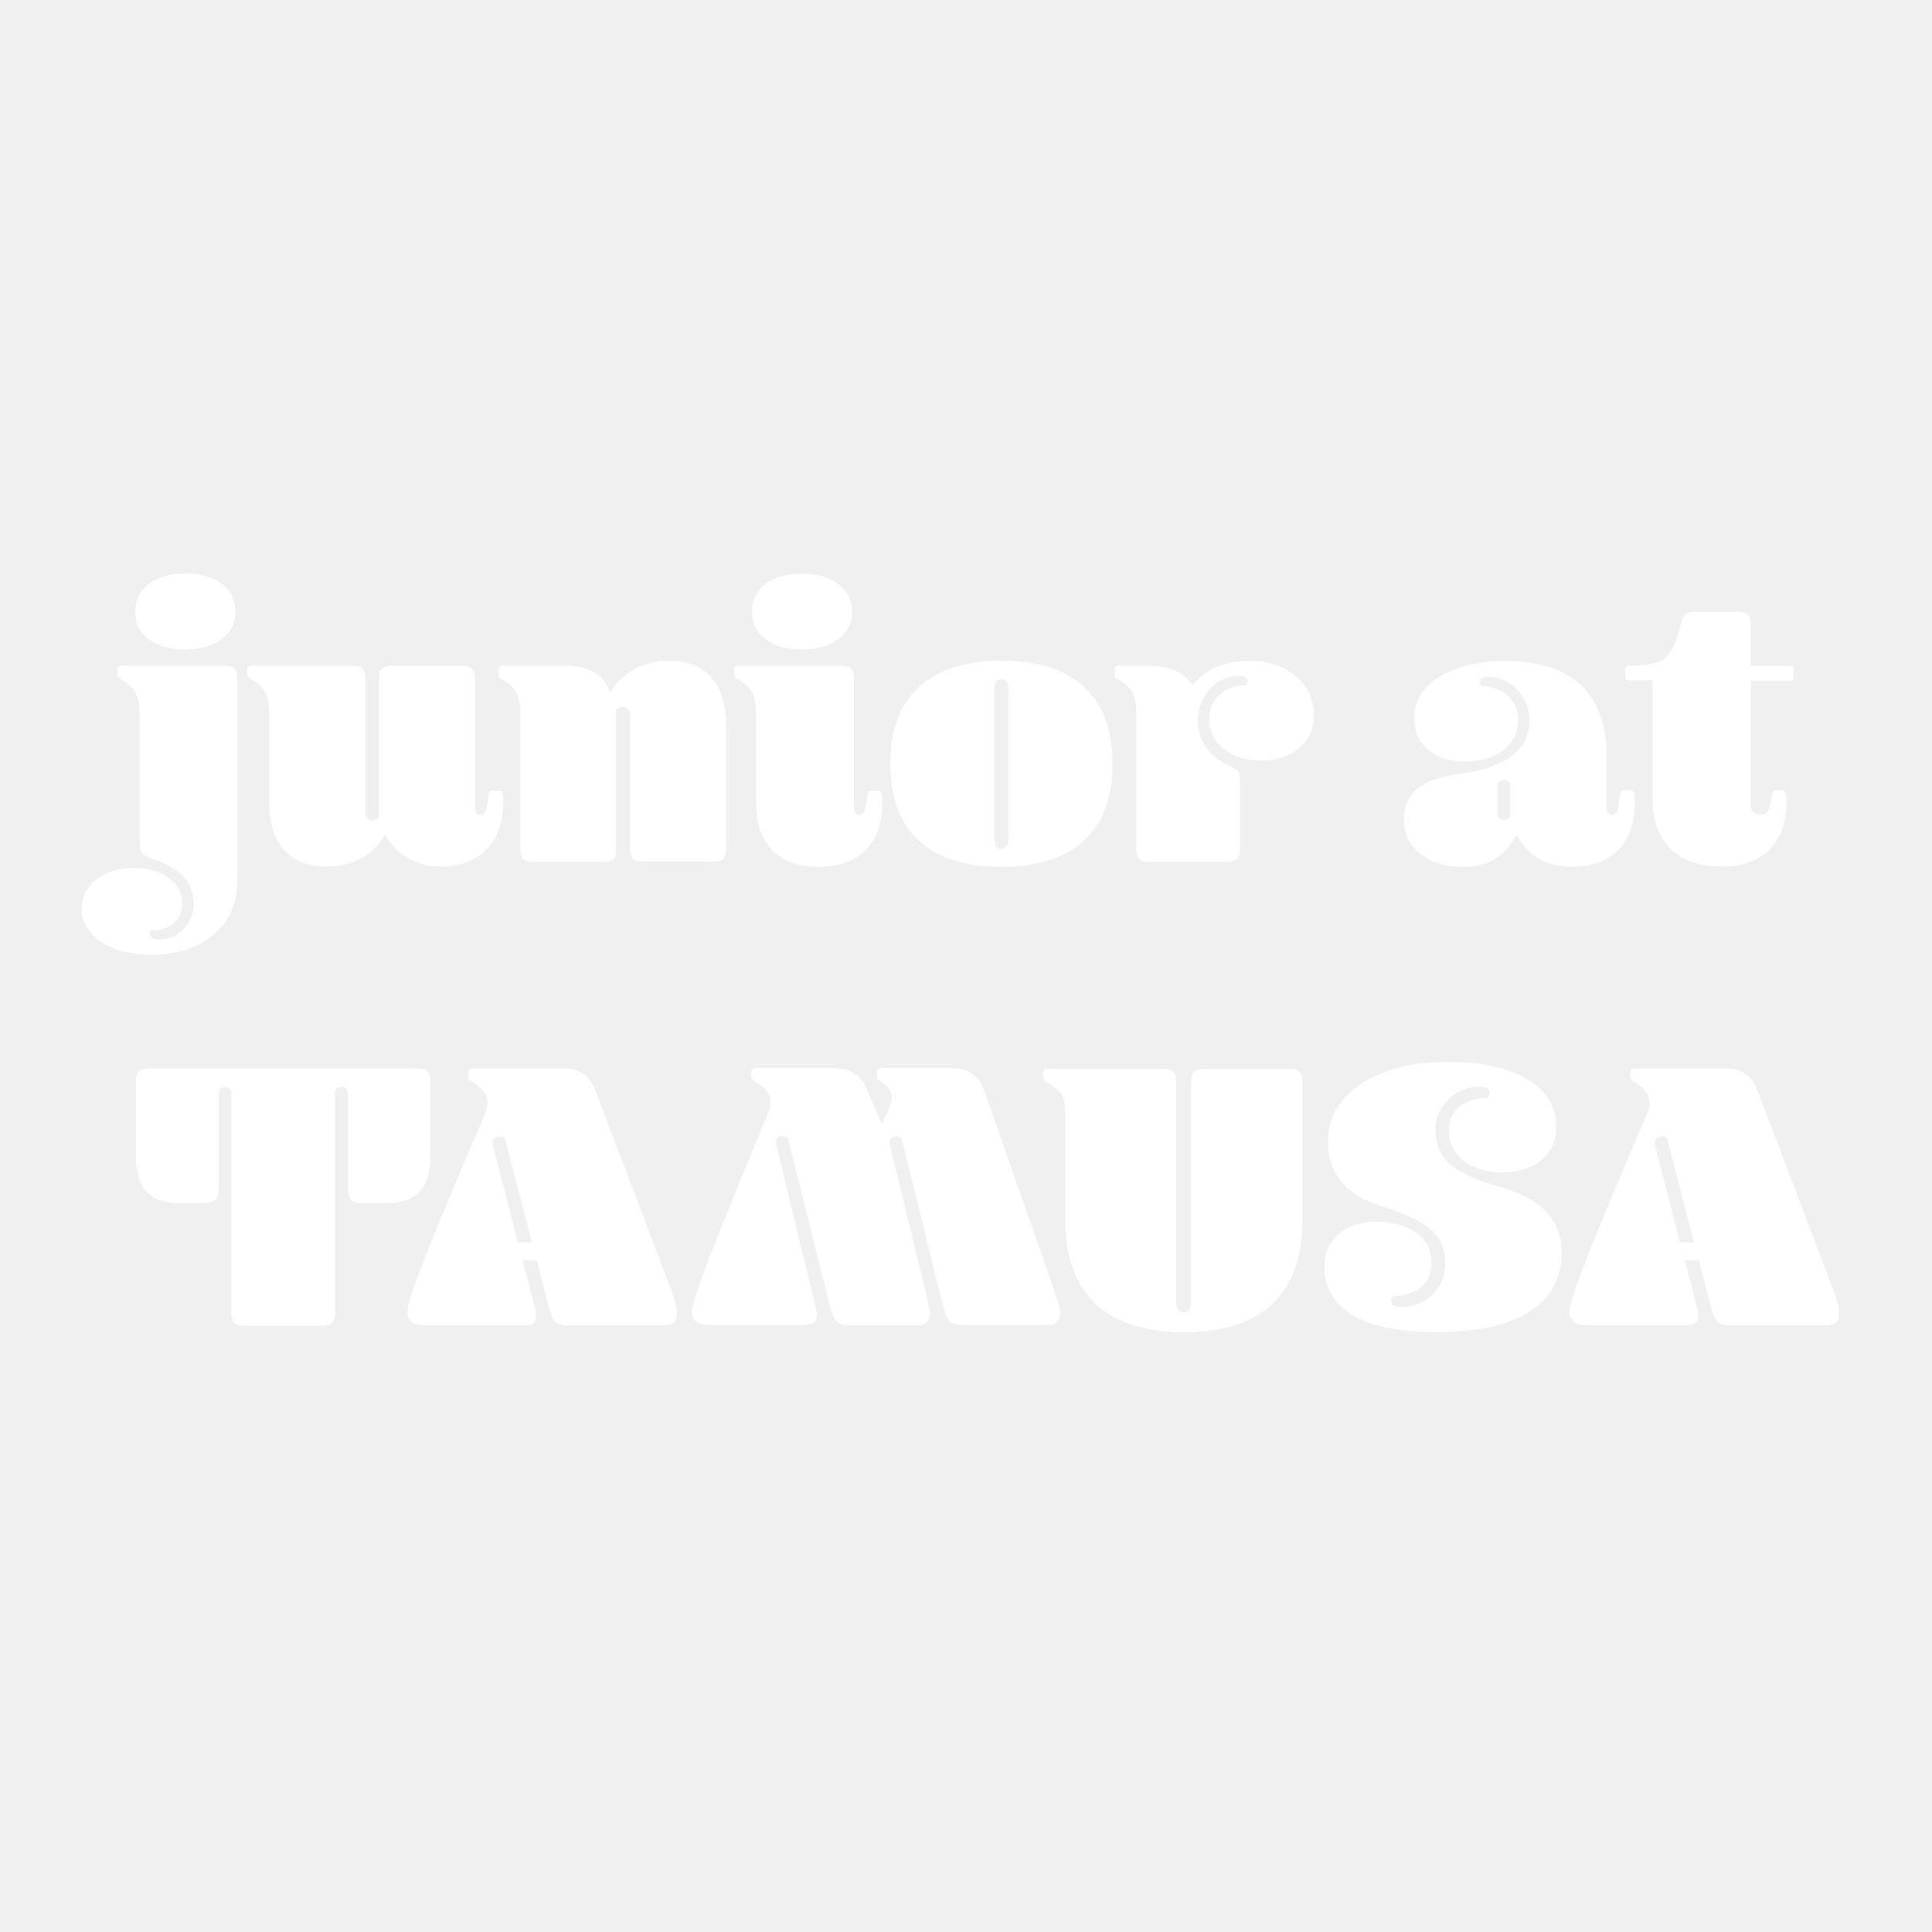
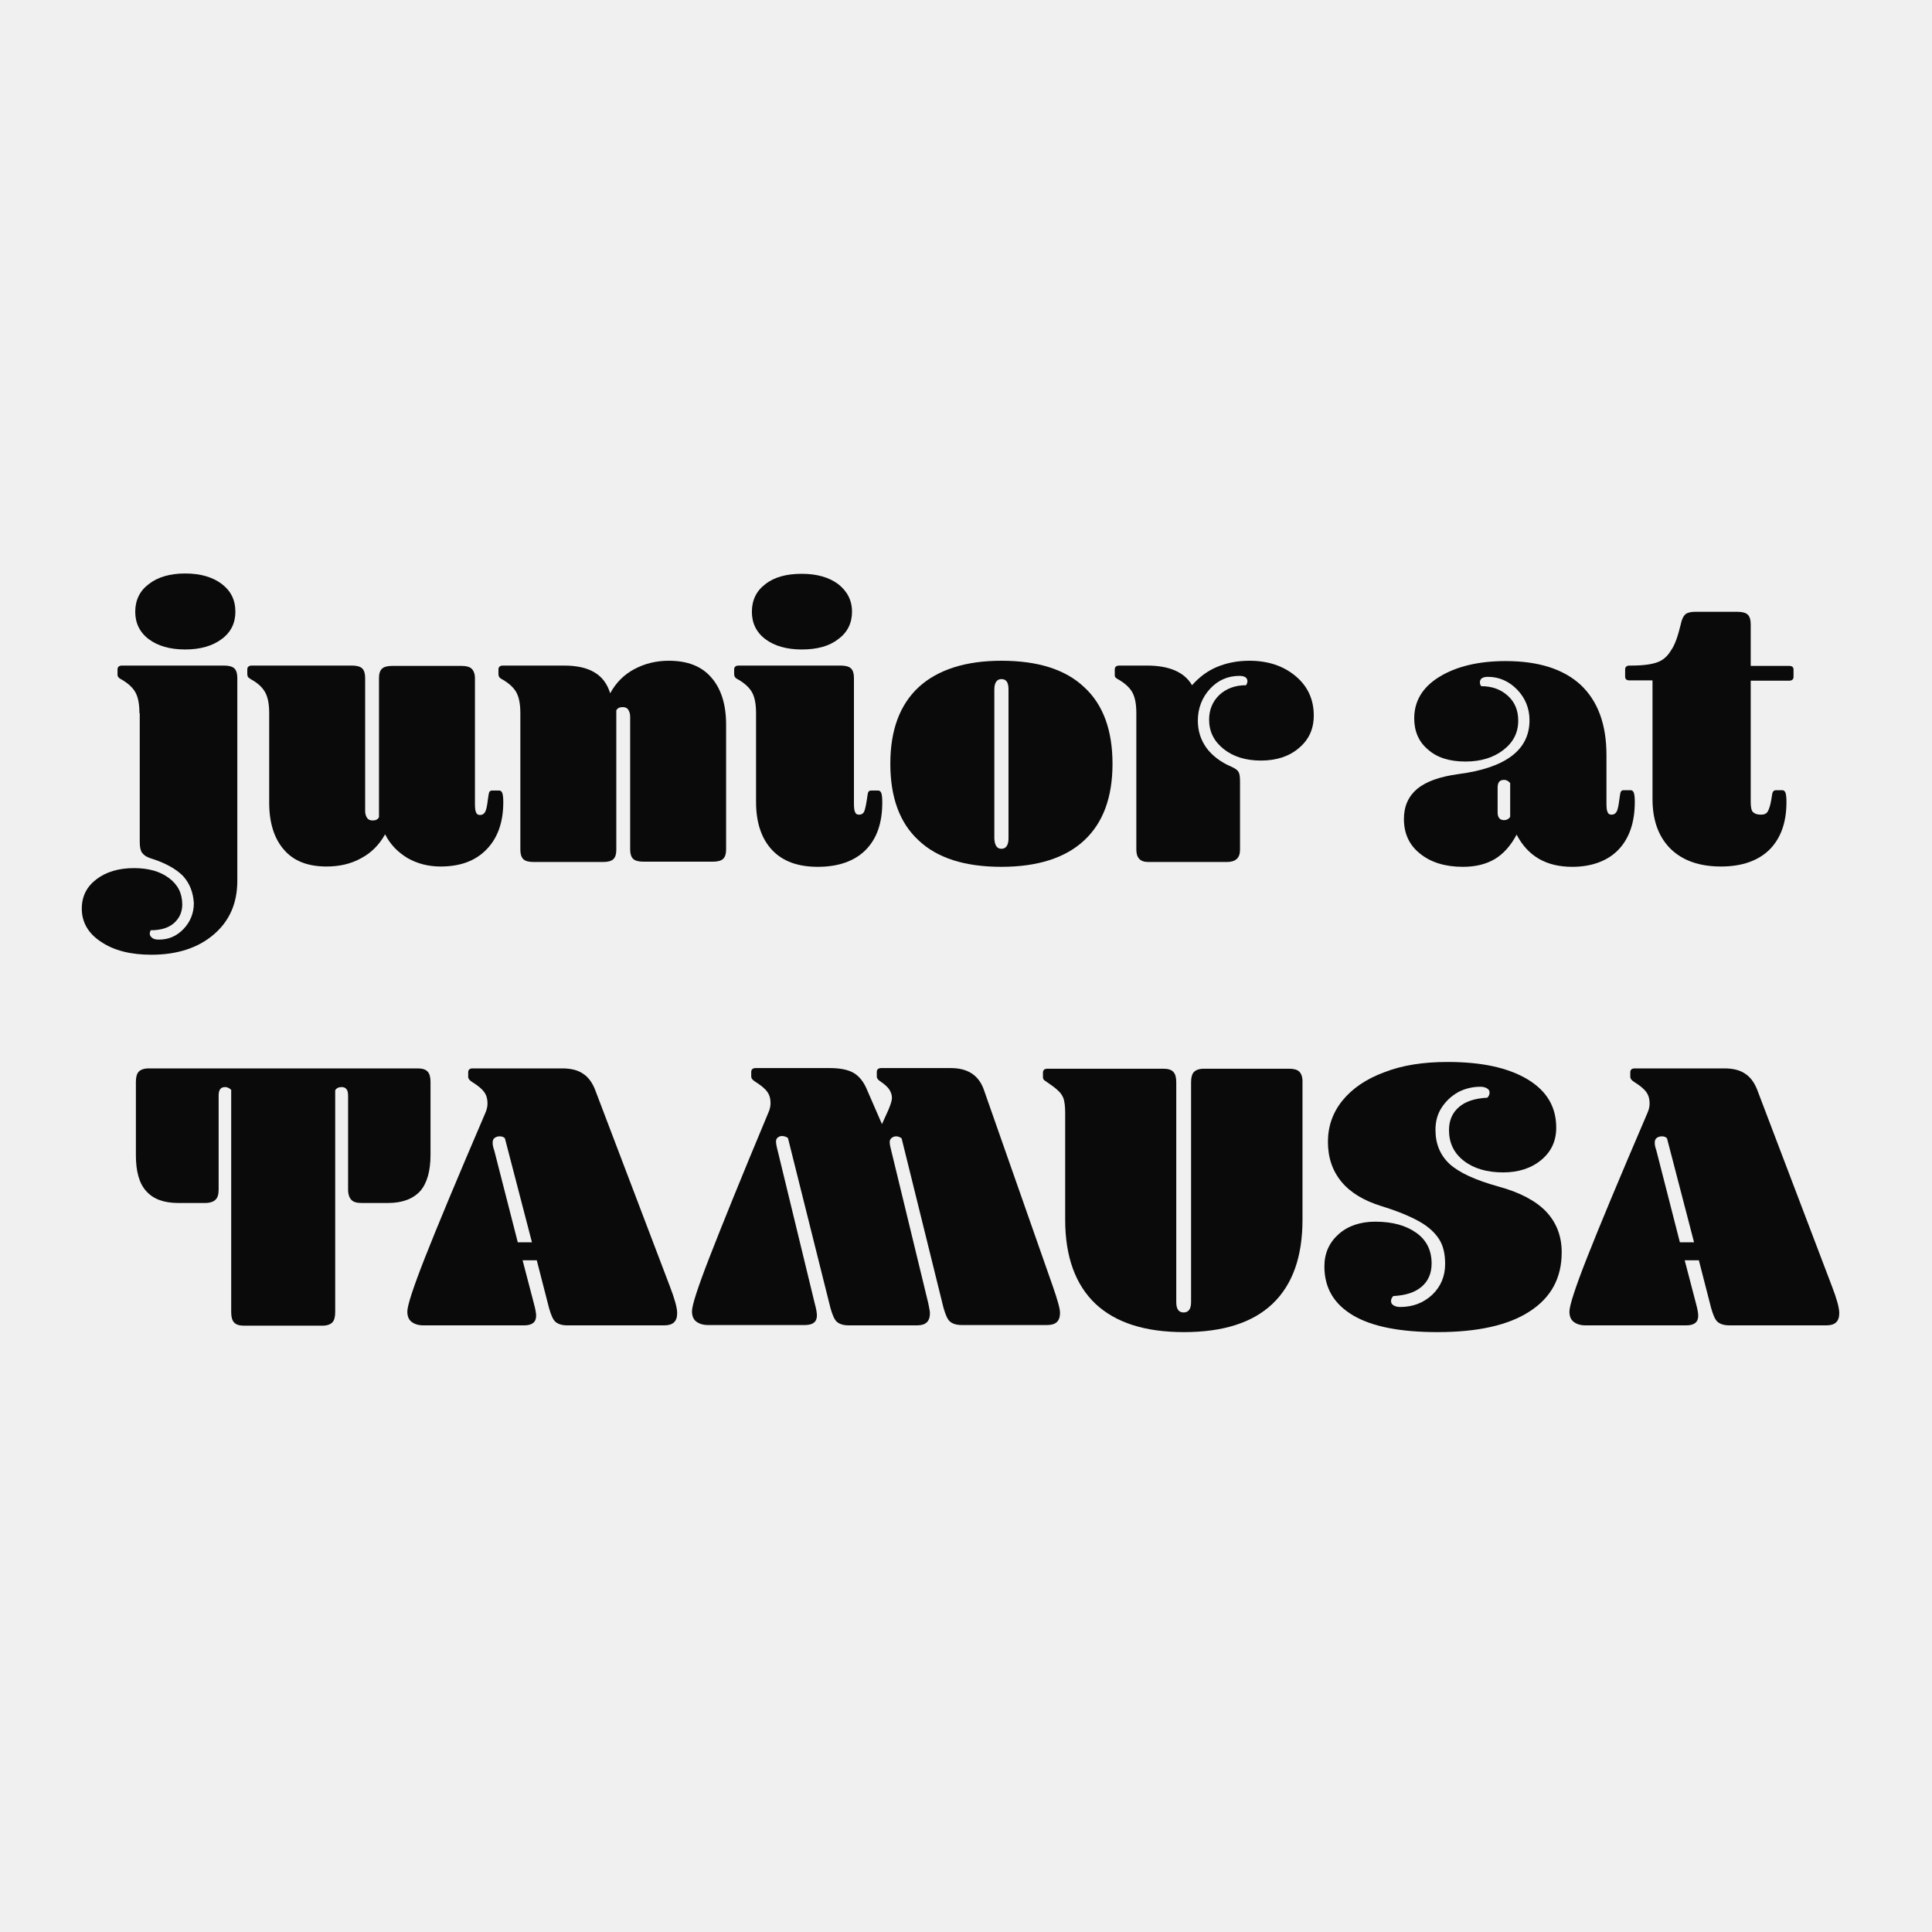
<svg xmlns="http://www.w3.org/2000/svg" version="1.1" id="Layer_1" x="0px" y="0px" height="150px" width="150px" viewBox="0 0 60 30" style="enable-background:new 0 0 60 30;" xml:space="preserve">
  <style type="text/css">
- 	.st0{fill:#FFFFFF;}
+ 	.st0{fill:#0a0a0a;}
</style>
  <g>
    <path class="st0" d="M4.33,7.15c0-0.28-0.04-0.49-0.12-0.64C4.13,6.36,3.98,6.22,3.77,6.1c-0.06-0.03-0.09-0.06-0.1-0.08   C3.65,6,3.65,5.97,3.65,5.94V5.79c0-0.08,0.05-0.12,0.14-0.12h3.17c0.15,0,0.26,0.03,0.32,0.09s0.09,0.16,0.09,0.29v6.3   c0,0.7-0.24,1.25-0.73,1.67c-0.49,0.42-1.14,0.63-1.94,0.63c-0.64,0-1.16-0.13-1.56-0.4c-0.4-0.26-0.6-0.61-0.6-1.03   c0-0.38,0.15-0.68,0.45-0.91c0.3-0.23,0.69-0.35,1.17-0.35c0.45,0,0.81,0.1,1.09,0.31s0.41,0.48,0.41,0.82   c0,0.24-0.09,0.43-0.26,0.58s-0.42,0.22-0.72,0.22c-0.01,0.02-0.01,0.03-0.02,0.05c0,0.02-0.01,0.03-0.01,0.05   c0,0.06,0.03,0.1,0.08,0.14c0.05,0.04,0.12,0.05,0.21,0.05c0.3,0,0.55-0.11,0.76-0.33c0.21-0.22,0.32-0.49,0.32-0.8   C6,12.71,5.89,12.43,5.68,12.2c-0.22-0.22-0.56-0.41-1.02-0.55c-0.12-0.04-0.2-0.1-0.25-0.17s-0.07-0.19-0.07-0.34V7.15z M4.2,4   c0-0.36,0.14-0.65,0.42-0.86C4.9,2.92,5.28,2.81,5.75,2.81c0.47,0,0.85,0.11,1.13,0.32C7.17,3.35,7.31,3.63,7.31,4   c0,0.35-0.14,0.64-0.43,0.85C6.6,5.06,6.22,5.17,5.75,5.17c-0.47,0-0.85-0.11-1.13-0.32C4.34,4.64,4.2,4.35,4.2,4z" />
    <path class="st0" d="M10.93,5.67c0.15,0,0.26,0.03,0.32,0.09s0.09,0.16,0.09,0.29v4.13c0,0.09,0.02,0.16,0.06,0.22   c0.04,0.06,0.1,0.08,0.17,0.08c0.1,0,0.16-0.03,0.2-0.1V6.06c0-0.14,0.03-0.23,0.09-0.29s0.17-0.09,0.32-0.09h2.16   c0.14,0,0.25,0.03,0.31,0.09s0.1,0.16,0.1,0.29v3.9c0,0.14,0.01,0.23,0.04,0.28c0.02,0.05,0.06,0.07,0.12,0.07   c0.07,0,0.12-0.03,0.16-0.1c0.03-0.06,0.06-0.19,0.08-0.37c0.02-0.14,0.03-0.22,0.05-0.25c0.02-0.03,0.05-0.04,0.1-0.04h0.2   c0.05,0,0.08,0.03,0.1,0.08c0.02,0.06,0.03,0.15,0.03,0.28c0,0.62-0.17,1.11-0.52,1.47s-0.82,0.53-1.43,0.53   c-0.38,0-0.72-0.09-1.02-0.26c-0.3-0.18-0.54-0.42-0.7-0.74c-0.18,0.32-0.42,0.57-0.74,0.74c-0.32,0.18-0.68,0.26-1.08,0.26   c-0.58,0-1.02-0.17-1.32-0.52c-0.3-0.34-0.46-0.83-0.46-1.46V7.15c0-0.28-0.04-0.49-0.12-0.64C8.16,6.36,8.02,6.22,7.8,6.1   C7.74,6.06,7.71,6.04,7.7,6.02C7.69,6,7.68,5.97,7.68,5.94V5.79c0-0.08,0.05-0.12,0.14-0.12H10.93z" />
    <path class="st0" d="M17.52,5.67c0.39,0,0.71,0.07,0.94,0.21c0.24,0.14,0.4,0.36,0.49,0.65c0.18-0.33,0.43-0.58,0.75-0.75   s0.67-0.26,1.07-0.26c0.58,0,1.02,0.17,1.32,0.52c0.3,0.34,0.46,0.83,0.46,1.46v3.88c0,0.14-0.03,0.23-0.09,0.29   s-0.17,0.09-0.32,0.09h-2.16c-0.15,0-0.26-0.03-0.32-0.09s-0.09-0.16-0.09-0.29V7.26c0-0.09-0.02-0.16-0.06-0.22   c-0.04-0.06-0.1-0.08-0.17-0.08c-0.1,0-0.16,0.03-0.2,0.1v4.33c0,0.14-0.03,0.23-0.09,0.29s-0.17,0.09-0.32,0.09h-2.16   c-0.15,0-0.26-0.03-0.32-0.09s-0.09-0.16-0.09-0.29V7.15c0-0.28-0.04-0.49-0.12-0.64c-0.08-0.15-0.23-0.29-0.44-0.41   c-0.06-0.03-0.09-0.06-0.1-0.08C15.49,6,15.48,5.97,15.48,5.94V5.79c0-0.08,0.05-0.12,0.14-0.12H17.52z" />
    <path class="st0" d="M26.11,5.67c0.15,0,0.26,0.03,0.32,0.09s0.09,0.16,0.09,0.29v3.9c0,0.14,0.01,0.23,0.04,0.28   c0.02,0.05,0.06,0.07,0.12,0.07c0.07,0,0.12-0.03,0.15-0.08c0.03-0.06,0.06-0.18,0.09-0.38c0.02-0.14,0.03-0.22,0.05-0.25   c0.02-0.03,0.05-0.04,0.1-0.04h0.2c0.05,0,0.08,0.03,0.1,0.08c0.02,0.06,0.03,0.15,0.03,0.29c0,0.64-0.17,1.13-0.52,1.48   c-0.34,0.34-0.84,0.52-1.48,0.52c-0.62,0-1.09-0.17-1.42-0.52s-0.5-0.85-0.5-1.49V7.15c0-0.28-0.04-0.49-0.12-0.64   c-0.08-0.15-0.23-0.29-0.44-0.41c-0.06-0.03-0.09-0.06-0.1-0.08C22.81,6,22.8,5.97,22.8,5.94V5.79c0-0.08,0.05-0.12,0.14-0.12   H26.11z M23.35,4c0-0.36,0.14-0.65,0.42-0.86c0.28-0.22,0.66-0.32,1.13-0.32c0.47,0,0.85,0.11,1.13,0.32   c0.28,0.22,0.43,0.5,0.43,0.86c0,0.35-0.14,0.64-0.43,0.85c-0.28,0.22-0.66,0.32-1.13,0.32c-0.47,0-0.85-0.11-1.13-0.32   C23.49,4.64,23.35,4.35,23.35,4z" />
    <path class="st0" d="M31.1,11.92c-1.13,0-1.99-0.27-2.57-0.82c-0.59-0.54-0.88-1.34-0.88-2.38s0.29-1.83,0.88-2.38   c0.59-0.54,1.45-0.82,2.57-0.82c1.13,0,1.99,0.27,2.57,0.82c0.59,0.54,0.88,1.34,0.88,2.38s-0.29,1.83-0.88,2.38   C33.09,11.64,32.23,11.92,31.1,11.92z M31.1,11.36c0.14,0,0.22-0.11,0.22-0.32V6.41c0-0.22-0.07-0.32-0.22-0.32   c-0.14,0-0.22,0.11-0.22,0.32v4.63C30.89,11.25,30.96,11.36,31.1,11.36z" />
    <path class="st0" d="M35.62,5.67c0.69,0,1.16,0.2,1.4,0.61c0.23-0.26,0.49-0.45,0.78-0.57c0.29-0.12,0.62-0.19,1-0.19   c0.58,0,1.06,0.16,1.44,0.48c0.38,0.32,0.56,0.73,0.56,1.22c0,0.42-0.15,0.75-0.46,1.01c-0.3,0.26-0.7,0.39-1.18,0.39   c-0.47,0-0.86-0.12-1.16-0.36c-0.3-0.24-0.45-0.54-0.45-0.91c0-0.31,0.11-0.57,0.32-0.77c0.22-0.2,0.49-0.3,0.83-0.3   c0.02-0.04,0.04-0.08,0.04-0.12c0-0.11-0.08-0.17-0.25-0.17c-0.35,0-0.66,0.13-0.91,0.4S37.2,7,37.2,7.38   c0,0.32,0.09,0.6,0.27,0.85c0.18,0.24,0.44,0.44,0.77,0.58c0.11,0.05,0.19,0.1,0.22,0.16c0.04,0.06,0.05,0.16,0.05,0.31v2.11   c0,0.26-0.14,0.38-0.41,0.38h-2.44c-0.25,0-0.37-0.13-0.37-0.38V7.15c0-0.28-0.04-0.49-0.12-0.64c-0.08-0.15-0.23-0.29-0.44-0.41   c-0.06-0.03-0.09-0.06-0.1-0.08C34.62,6,34.62,5.97,34.62,5.94V5.79c0-0.08,0.05-0.12,0.14-0.12H35.62z" />
    <path class="st0" d="M48.83,11.92c-0.81,0-1.38-0.33-1.73-1c-0.18,0.34-0.41,0.6-0.68,0.76c-0.27,0.16-0.6,0.24-0.99,0.24   c-0.55,0-1-0.14-1.33-0.41c-0.34-0.27-0.5-0.63-0.5-1.08c0-0.39,0.14-0.7,0.41-0.93c0.28-0.23,0.7-0.38,1.28-0.46   c1.47-0.19,2.21-0.75,2.21-1.67c0-0.37-0.13-0.69-0.38-0.95s-0.56-0.4-0.91-0.4c-0.17,0-0.25,0.06-0.25,0.17   c0,0.04,0.01,0.08,0.04,0.12c0.34,0,0.61,0.1,0.83,0.3c0.22,0.2,0.32,0.46,0.32,0.77c0,0.37-0.15,0.67-0.46,0.91   c-0.31,0.24-0.7,0.36-1.18,0.36c-0.49,0-0.88-0.12-1.16-0.37c-0.29-0.24-0.43-0.57-0.43-0.97c0-0.54,0.26-0.97,0.78-1.29   c0.52-0.32,1.21-0.49,2.06-0.49c1.02,0,1.8,0.25,2.33,0.74c0.53,0.5,0.8,1.22,0.8,2.18v1.5c0,0.14,0.01,0.23,0.04,0.28   c0.02,0.05,0.06,0.07,0.12,0.07c0.07,0,0.12-0.03,0.16-0.1c0.03-0.06,0.06-0.19,0.08-0.37c0.02-0.14,0.03-0.22,0.05-0.25   c0.02-0.03,0.05-0.04,0.1-0.04h0.2c0.05,0,0.08,0.03,0.1,0.08c0.02,0.06,0.03,0.15,0.03,0.28c0,0.64-0.17,1.13-0.5,1.48   S49.44,11.92,48.83,11.92z M46.9,9.32c-0.05-0.06-0.11-0.1-0.19-0.1c-0.14,0-0.2,0.08-0.2,0.24v0.77c0,0.16,0.07,0.24,0.2,0.24   c0.08,0,0.14-0.03,0.19-0.1V9.32z" />
    <path class="st0" d="M52.2,4.38c0.03-0.15,0.08-0.25,0.15-0.31C52.42,4.02,52.52,4,52.65,4h1.31c0.15,0,0.26,0.03,0.32,0.09   c0.06,0.06,0.09,0.16,0.09,0.29v1.3h1.19c0.1,0,0.14,0.04,0.14,0.12v0.22c0,0.08-0.05,0.12-0.14,0.12h-1.19V9.9   c0,0.16,0.02,0.27,0.07,0.32s0.13,0.08,0.25,0.08c0.1,0,0.17-0.03,0.21-0.1s0.08-0.19,0.11-0.37c0.02-0.13,0.03-0.21,0.05-0.24   c0.02-0.03,0.05-0.05,0.1-0.05h0.19c0.05,0,0.08,0.03,0.1,0.08c0.02,0.06,0.03,0.15,0.03,0.29c0,0.64-0.18,1.13-0.53,1.48   c-0.35,0.34-0.85,0.52-1.5,0.52c-0.67,0-1.19-0.18-1.57-0.55c-0.37-0.37-0.56-0.88-0.56-1.55V6.13h-0.71   c-0.1,0-0.14-0.04-0.14-0.12V5.79c0-0.08,0.05-0.12,0.14-0.12h0.05c0.38,0,0.65-0.04,0.83-0.11c0.18-0.07,0.31-0.2,0.41-0.37   C52.02,5.02,52.11,4.75,52.2,4.38z" />
    <path class="st0" d="M7.19,18.86c-0.05-0.06-0.12-0.1-0.2-0.1c-0.14,0-0.2,0.09-0.2,0.26v2.92c0,0.15-0.03,0.26-0.1,0.32   c-0.06,0.06-0.17,0.1-0.32,0.1H5.54c-0.45,0-0.78-0.12-1-0.37c-0.22-0.24-0.32-0.62-0.32-1.12v-2.27c0-0.15,0.03-0.26,0.09-0.32   c0.06-0.06,0.16-0.1,0.31-0.1h8.35c0.14,0,0.25,0.03,0.31,0.1c0.06,0.06,0.09,0.17,0.09,0.32v2.27c0,0.5-0.11,0.88-0.32,1.12   c-0.22,0.24-0.55,0.37-1,0.37h-0.82c-0.15,0-0.26-0.03-0.32-0.1c-0.06-0.06-0.1-0.17-0.1-0.32v-2.92c0-0.18-0.07-0.26-0.2-0.26   c-0.09,0-0.16,0.03-0.2,0.1v6.89c0,0.15-0.03,0.26-0.09,0.32c-0.06,0.06-0.16,0.1-0.31,0.1H7.58c-0.14,0-0.25-0.03-0.31-0.1   c-0.06-0.06-0.09-0.17-0.09-0.32V18.86z" />
    <path class="st0" d="M16.67,24.14h-0.44l0.35,1.34c0.05,0.18,0.07,0.31,0.07,0.38c0,0.2-0.12,0.3-0.37,0.3h-3.13   c-0.16,0-0.28-0.04-0.37-0.11s-0.13-0.18-0.13-0.32c0-0.18,0.18-0.74,0.55-1.68c0.37-0.94,0.99-2.43,1.87-4.48   c0.05-0.11,0.07-0.21,0.07-0.3c0-0.14-0.03-0.25-0.1-0.35s-0.19-0.2-0.38-0.32c-0.08-0.05-0.12-0.1-0.12-0.16v-0.14   c0-0.08,0.05-0.12,0.14-0.12h2.78c0.26,0,0.48,0.05,0.64,0.16c0.16,0.1,0.29,0.27,0.38,0.5l2.32,6.1c0.15,0.39,0.23,0.67,0.23,0.84   c0,0.26-0.13,0.38-0.4,0.38h-3.01c-0.17,0-0.29-0.04-0.37-0.11c-0.08-0.07-0.14-0.22-0.2-0.43L16.67,24.14z M16.08,23.58h0.44   l-0.84-3.23c-0.04-0.04-0.09-0.06-0.16-0.06s-0.12,0.02-0.16,0.05s-0.06,0.08-0.06,0.14c0,0.03,0,0.07,0.01,0.11   c0.01,0.04,0.02,0.09,0.04,0.14L16.08,23.58z" />
    <path class="st0" d="M28,20.35c-0.06-0.04-0.11-0.06-0.17-0.06s-0.1,0.02-0.14,0.05s-0.06,0.08-0.06,0.13   c0,0.06,0.02,0.16,0.06,0.31l1.14,4.7c0.03,0.15,0.05,0.25,0.05,0.3c0,0.26-0.13,0.38-0.4,0.38h-2.12c-0.17,0-0.29-0.04-0.37-0.11   c-0.08-0.07-0.14-0.22-0.2-0.43l-1.32-5.28c-0.06-0.04-0.12-0.06-0.19-0.06c-0.05,0-0.09,0.02-0.13,0.05   c-0.04,0.03-0.05,0.08-0.05,0.13s0.02,0.16,0.06,0.31l1.14,4.7c0.05,0.18,0.07,0.31,0.07,0.38c0,0.2-0.12,0.3-0.37,0.3h-3.01   c-0.16,0-0.28-0.04-0.37-0.11s-0.13-0.18-0.13-0.32c0-0.18,0.18-0.74,0.55-1.69s0.97-2.44,1.82-4.47c0.05-0.11,0.07-0.21,0.07-0.3   c0-0.14-0.03-0.25-0.1-0.35s-0.19-0.2-0.38-0.32c-0.08-0.05-0.12-0.1-0.12-0.16v-0.14c0-0.08,0.05-0.12,0.14-0.12h2.3   c0.32,0,0.57,0.05,0.74,0.15c0.17,0.1,0.31,0.27,0.41,0.51l0.47,1.08l0.2-0.44c0.07-0.17,0.11-0.29,0.11-0.37   c0-0.1-0.03-0.18-0.08-0.26c-0.05-0.08-0.14-0.16-0.27-0.25c-0.08-0.05-0.12-0.1-0.12-0.16v-0.14c0-0.08,0.05-0.12,0.14-0.12h2.16   c0.52,0,0.86,0.22,1.02,0.66l2.14,6.1c0.15,0.43,0.23,0.71,0.23,0.84c0,0.26-0.13,0.38-0.4,0.38h-2.65c-0.17,0-0.29-0.04-0.37-0.11   s-0.14-0.22-0.2-0.43L28,20.35z" />
    <path class="st0" d="M36.13,18.19c0.14,0,0.25,0.03,0.31,0.1c0.06,0.06,0.09,0.17,0.09,0.32v6.83c0,0.22,0.08,0.32,0.23,0.32   c0.15,0,0.23-0.11,0.23-0.32v-6.83c0-0.15,0.03-0.26,0.09-0.32c0.06-0.06,0.16-0.1,0.31-0.1h2.65c0.14,0,0.25,0.03,0.31,0.09   c0.06,0.06,0.1,0.16,0.1,0.29v4.31c0,1.15-0.31,2.02-0.93,2.61c-0.62,0.59-1.54,0.88-2.75,0.88c-1.21,0-2.12-0.29-2.75-0.88   c-0.62-0.59-0.94-1.46-0.94-2.61v-3.32c0-0.2-0.02-0.35-0.05-0.44c-0.03-0.09-0.09-0.18-0.17-0.25c-0.08-0.08-0.22-0.18-0.41-0.31   c-0.04-0.02-0.06-0.06-0.06-0.11v-0.14c0-0.08,0.05-0.12,0.14-0.12H36.13z" />
    <path class="st0" d="M48.5,23.89c0,0.8-0.33,1.41-1,1.84c-0.66,0.43-1.62,0.64-2.86,0.64c-1.15,0-2.03-0.17-2.62-0.52   s-0.89-0.85-0.89-1.52c0-0.41,0.15-0.74,0.44-1s0.68-0.39,1.14-0.39c0.54,0,0.96,0.12,1.28,0.35s0.47,0.55,0.47,0.95   c0,0.3-0.1,0.54-0.31,0.72s-0.5,0.27-0.88,0.29c-0.05,0.05-0.07,0.1-0.07,0.16c0,0.06,0.03,0.1,0.08,0.13s0.12,0.05,0.2,0.05   c0.4,0,0.73-0.13,1-0.38c0.27-0.26,0.4-0.58,0.4-0.96c0-0.31-0.06-0.57-0.19-0.77s-0.33-0.39-0.62-0.55s-0.67-0.32-1.16-0.47   c-0.55-0.17-0.97-0.42-1.25-0.76c-0.28-0.34-0.42-0.75-0.42-1.24c0-0.48,0.15-0.91,0.45-1.28s0.73-0.67,1.3-0.88   c0.56-0.22,1.22-0.32,1.97-0.32c1.06,0,1.88,0.18,2.48,0.54c0.6,0.36,0.89,0.86,0.89,1.5c0,0.41-0.15,0.74-0.46,1   c-0.31,0.26-0.71,0.39-1.19,0.39c-0.5,0-0.91-0.12-1.22-0.36c-0.31-0.24-0.46-0.56-0.46-0.95c0-0.3,0.1-0.54,0.31-0.72   s0.5-0.27,0.88-0.29c0.05-0.05,0.07-0.1,0.07-0.16c0-0.06-0.03-0.1-0.08-0.13c-0.05-0.03-0.12-0.05-0.2-0.05   c-0.26,0-0.49,0.06-0.7,0.17c-0.21,0.12-0.38,0.28-0.51,0.48s-0.19,0.43-0.19,0.69c0,0.44,0.15,0.79,0.44,1.06   c0.3,0.27,0.8,0.5,1.52,0.7c0.66,0.18,1.15,0.44,1.47,0.77C48.34,22.97,48.5,23.39,48.5,23.89z" />
    <path class="st0" d="M52.76,24.14h-0.44l0.35,1.34c0.05,0.18,0.07,0.31,0.07,0.38c0,0.2-0.12,0.3-0.37,0.3h-3.13   c-0.16,0-0.28-0.04-0.37-0.11s-0.13-0.18-0.13-0.32c0-0.18,0.18-0.74,0.55-1.68c0.37-0.94,0.99-2.43,1.87-4.48   c0.05-0.11,0.07-0.21,0.07-0.3c0-0.14-0.03-0.25-0.1-0.35c-0.07-0.1-0.19-0.2-0.38-0.32c-0.08-0.05-0.12-0.1-0.12-0.16v-0.14   c0-0.08,0.05-0.12,0.14-0.12h2.78c0.26,0,0.48,0.05,0.64,0.16c0.16,0.1,0.29,0.27,0.38,0.5l2.32,6.1c0.15,0.39,0.23,0.67,0.23,0.84   c0,0.26-0.13,0.38-0.4,0.38h-3.01c-0.17,0-0.29-0.04-0.37-0.11c-0.08-0.07-0.14-0.22-0.2-0.43L52.76,24.14z M52.17,23.58h0.44   l-0.84-3.23c-0.04-0.04-0.09-0.06-0.16-0.06c-0.06,0-0.12,0.02-0.16,0.05s-0.06,0.08-0.06,0.14c0,0.03,0,0.07,0.01,0.11   s0.02,0.09,0.04,0.14L52.17,23.58z" />
  </g>
</svg>
